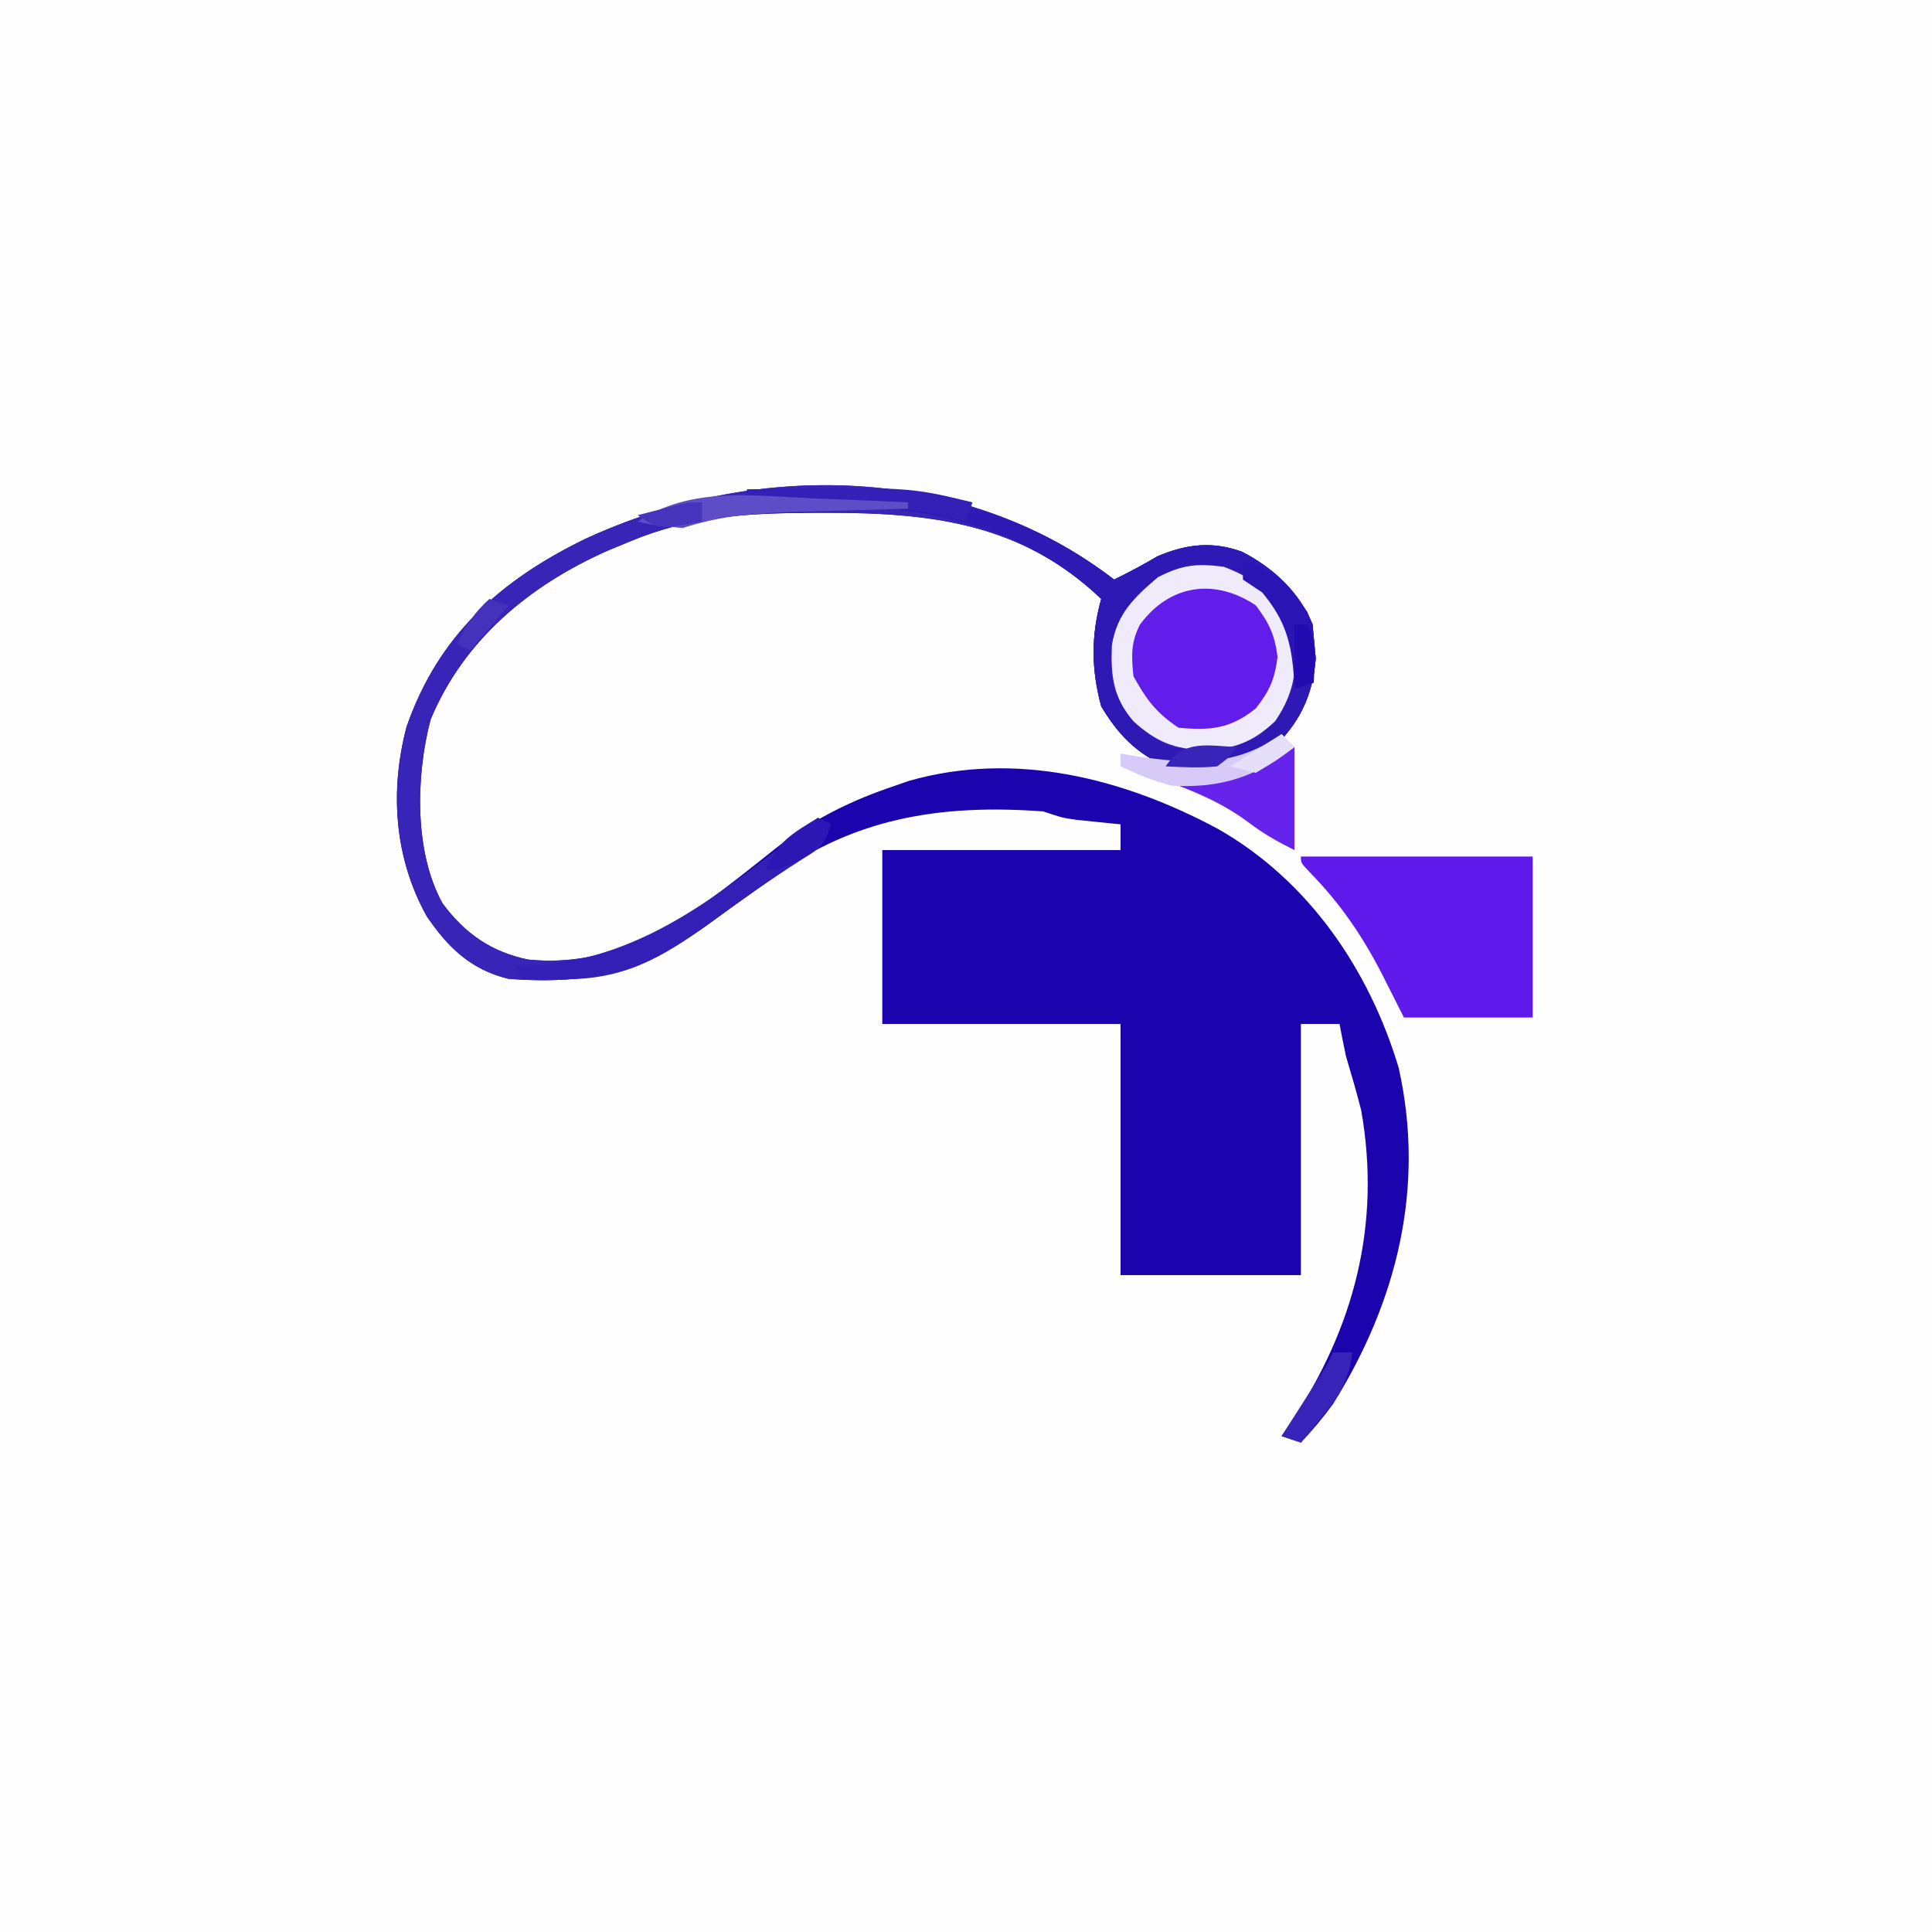
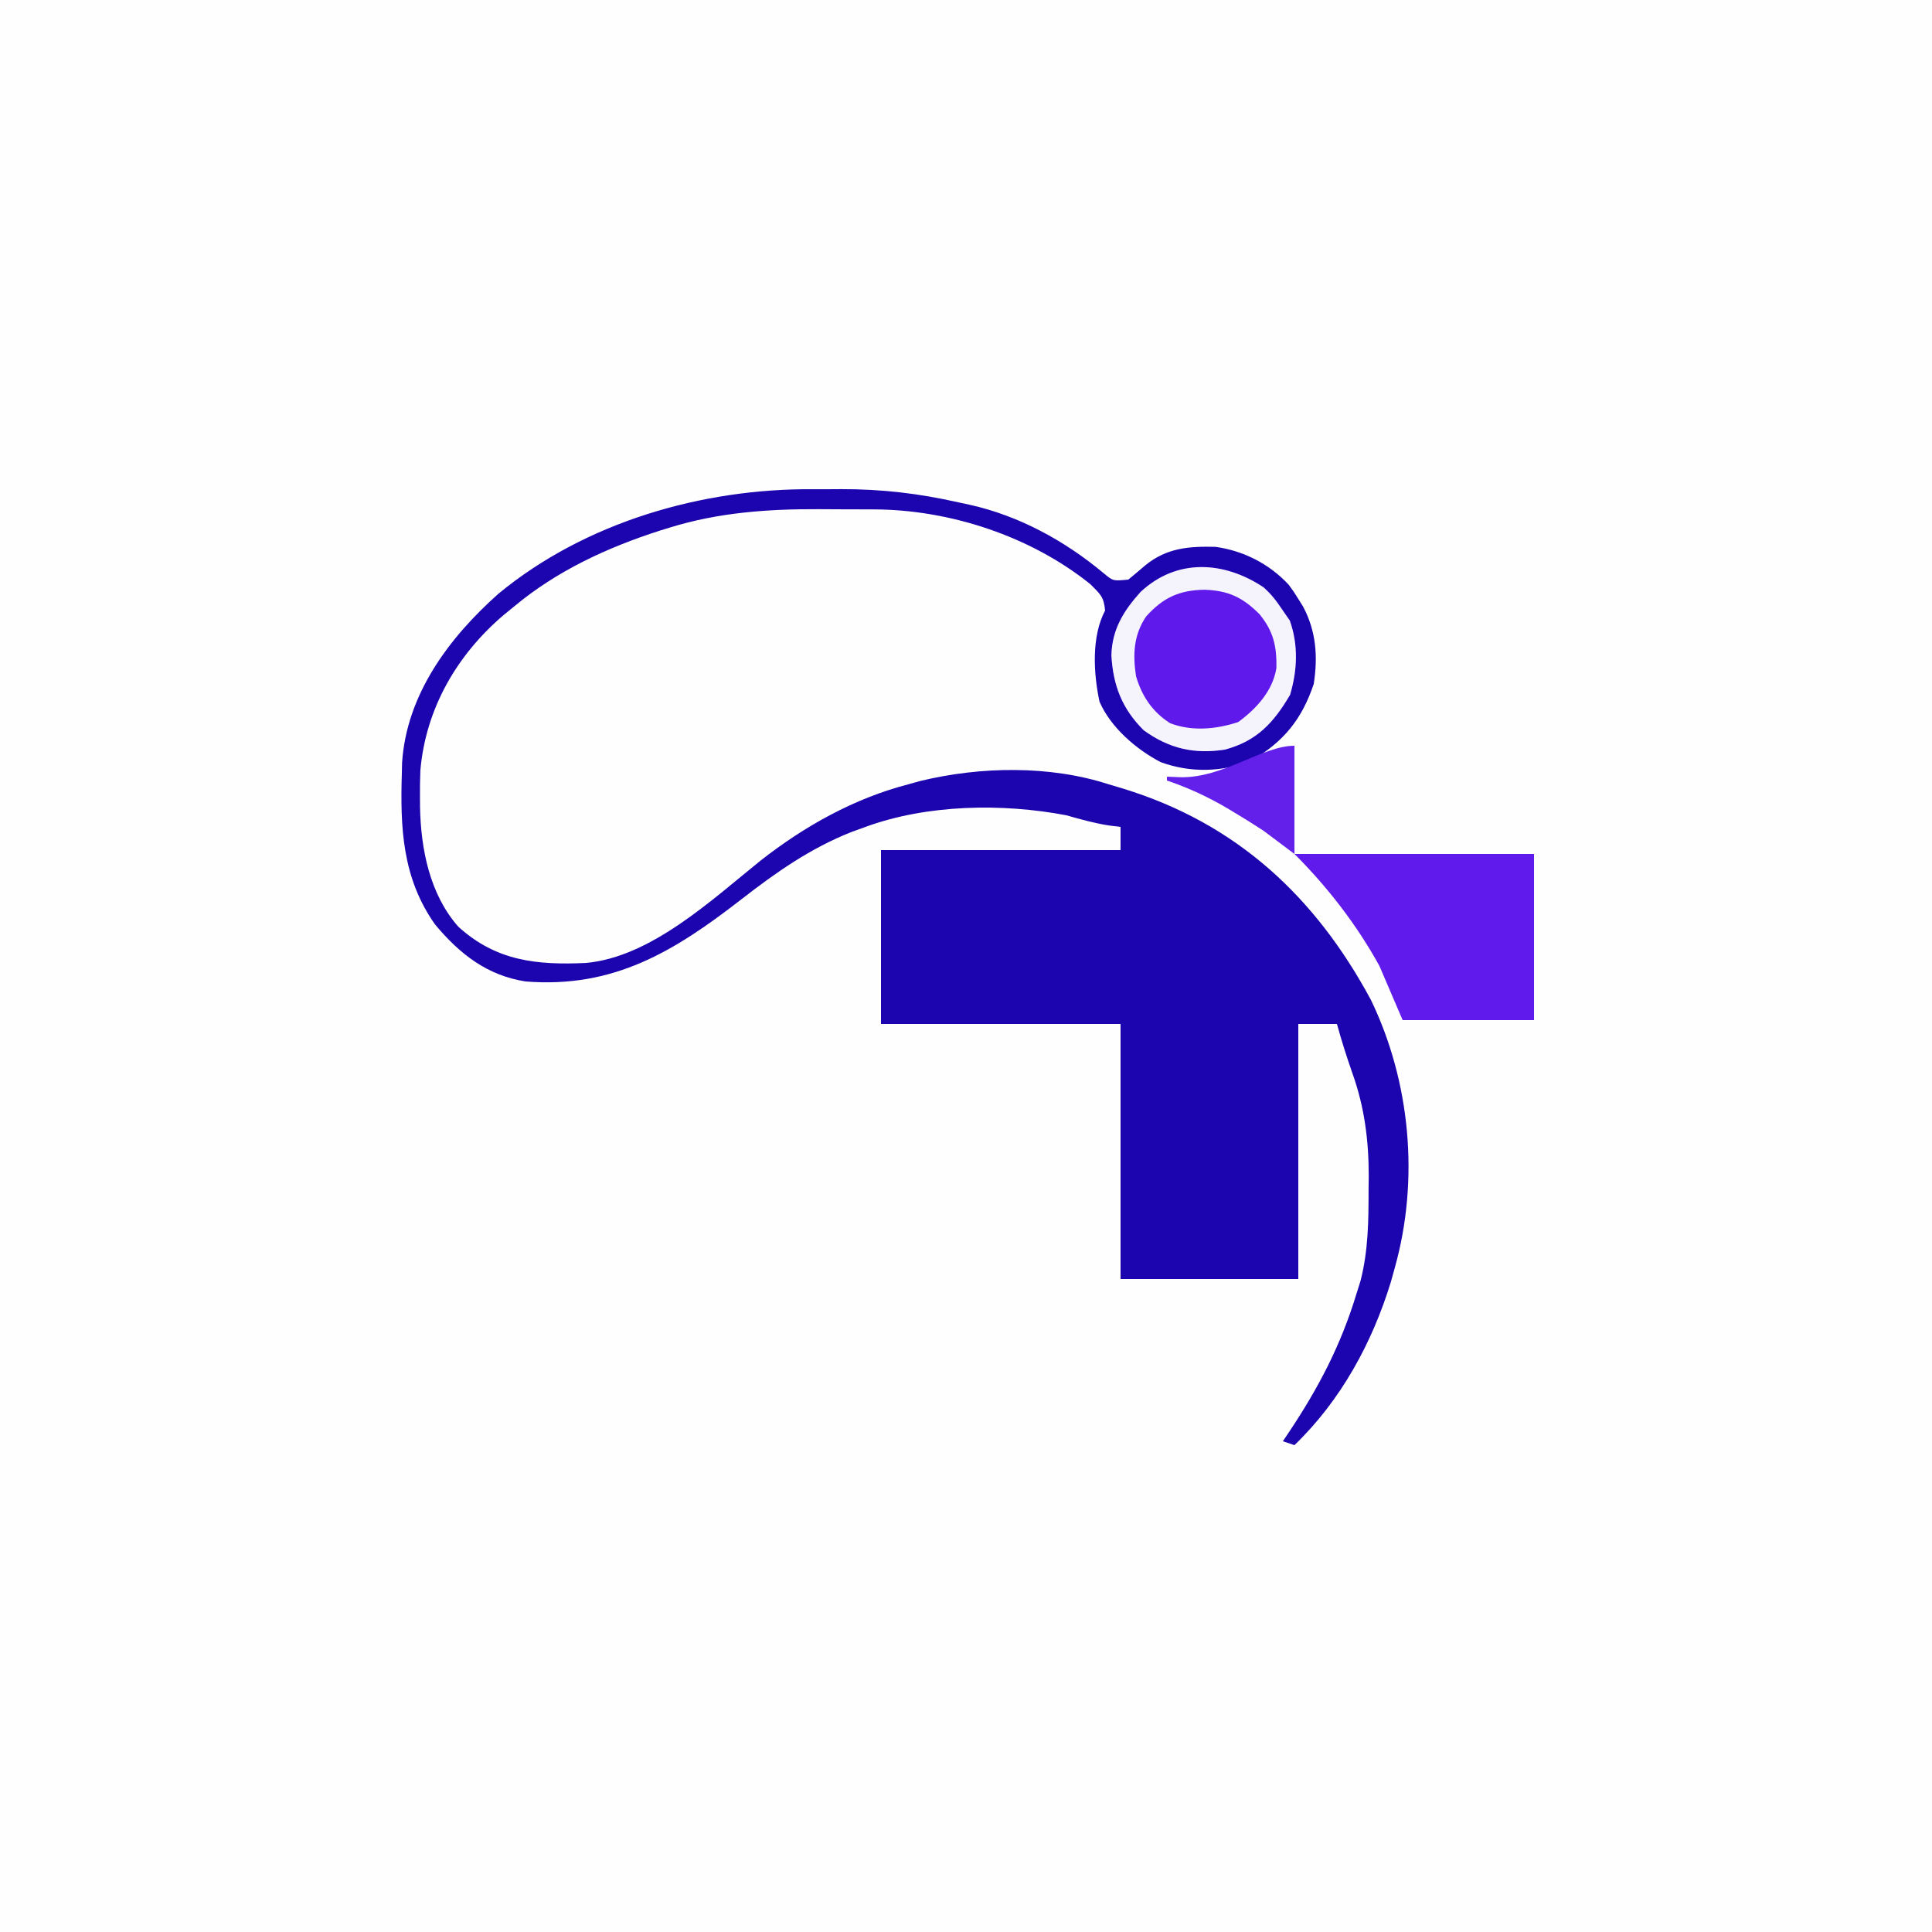
- <svg xmlns="http://www.w3.org/2000/svg" version="1.1" width="300" height="300">
-   <path d="M0 0 C99 0 198 0 300 0 C300 99 300 198 300 300 C201 300 102 300 0 300 C0 201 0 102 0 0 Z " fill="#FEFEFE" transform="translate(0,0)" />
-   <path d="M0 0 C2.312 -1.136 4.529 -2.313 6.75 -3.625 C11.265 -5.535 15.287 -5.992 19.891 -4.309 C24.727 -1.796 28.67 1.828 30.812 6.938 C30.874 7.618 30.936 8.299 31 9 C31.103 10.072 31.206 11.145 31.312 12.25 C30.819 18.167 28.735 22.35 24.438 26.438 C19.323 29.716 13.897 29.837 8 29 C3.329 26.866 0.635 24.051 -2 19.688 C-3.552 13.965 -3.6 8.715 -2 3 C-14.26 -8.715 -28.337 -10.399 -44.688 -10.375 C-45.686 -10.374 -45.686 -10.374 -46.705 -10.372 C-56.749 -10.329 -65.634 -9.894 -75 -6 C-76.203 -5.502 -77.405 -5.005 -78.645 -4.492 C-90.745 0.881 -100.959 9.301 -106.133 21.719 C-108.432 30.417 -108.721 42.305 -104.266 50.305 C-100.792 54.958 -96.752 57.806 -91 59 C-74.946 60.625 -63.909 50.636 -51.938 41.25 C-46.305 36.992 -40.68 34.236 -34 32 C-33.3 31.755 -32.6 31.51 -31.879 31.258 C-15.346 26.552 1.462 30.843 16.129 38.715 C30.161 46.7 39.6 60.522 44.188 75.812 C48.342 94.382 43.929 112.109 34 128 C32.426 130.16 30.836 132.053 29 134 C28.01 133.67 27.02 133.34 26 133 C26.447 132.357 26.895 131.714 27.355 131.051 C37.286 116.208 41.494 100.106 38.363 82.398 C37.645 79.573 36.837 76.793 36 74 C35.649 72.337 35.31 70.671 35 69 C33.02 69 31.04 69 29 69 C29 81.87 29 94.74 29 108 C19.76 108 10.52 108 1 108 C1 95.13 1 82.26 1 69 C-11.21 69 -23.42 69 -36 69 C-36 60.09 -36 51.18 -36 42 C-23.79 42 -11.58 42 1 42 C1 40.68 1 39.36 1 38 C0.078 37.909 0.078 37.909 -0.863 37.816 C-1.672 37.733 -2.48 37.649 -3.312 37.562 C-4.113 37.481 -4.914 37.4 -5.738 37.316 C-8 37 -8 37 -11 36 C-26.97 34.809 -41.048 37.006 -54 47 C-55.747 48.274 -57.504 49.535 -59.263 50.792 C-60.468 51.655 -61.669 52.523 -62.866 53.397 C-73.183 60.876 -81.217 62.929 -94 62 C-99.842 60.595 -103.428 57.158 -106.746 52.258 C-111.775 43.203 -112.497 32.831 -109.875 22.875 C-104.952 8.696 -95.34 0.102 -82.118 -6.317 C-55.672 -18.55 -23.514 -18.051 0 0 Z " fill="#1B03AE" transform="translate(173,90)" />
-   <path d="M0 0 C2.312 -1.136 4.529 -2.313 6.75 -3.625 C11.265 -5.535 15.287 -5.992 19.891 -4.309 C24.727 -1.796 28.67 1.828 30.812 6.938 C30.874 7.618 30.936 8.299 31 9 C31.103 10.072 31.206 11.145 31.312 12.25 C30.819 18.167 28.735 22.35 24.438 26.438 C19.323 29.716 13.897 29.837 8 29 C3.329 26.866 0.635 24.051 -2 19.688 C-3.552 13.965 -3.6 8.715 -2 3 C-14.26 -8.715 -28.337 -10.399 -44.688 -10.375 C-45.686 -10.374 -45.686 -10.374 -46.705 -10.372 C-56.749 -10.329 -65.634 -9.894 -75 -6 C-76.203 -5.502 -77.405 -5.005 -78.645 -4.492 C-90.745 0.881 -100.959 9.301 -106.133 21.719 C-108.432 30.417 -108.721 42.305 -104.266 50.305 C-100.792 54.958 -96.752 57.806 -91 59 C-72.985 60.824 -59.482 47.276 -46 37 C-45.34 37.33 -44.68 37.66 -44 38 C-45.154 41.462 -45.704 41.715 -48.688 43.562 C-53.548 46.666 -58.211 49.991 -62.862 53.397 C-73.188 60.868 -81.211 62.93 -94 62 C-99.842 60.595 -103.428 57.158 -106.746 52.258 C-111.775 43.203 -112.497 32.831 -109.875 22.875 C-104.952 8.696 -95.34 0.102 -82.118 -6.317 C-55.672 -18.55 -23.514 -18.051 0 0 Z " fill="#3924B8" transform="translate(173,90)" />
-   <path d="M0 0 C11.88 0 23.76 0 36 0 C36 8.25 36 16.5 36 25 C29.4 25 22.8 25 16 25 C14.845 22.711 13.69 20.421 12.5 18.062 C9.456 12.192 6.112 7.307 1.469 2.539 C0 1 0 1 0 0 Z " fill="#5F19EB" transform="translate(202,133)" />
-   <path d="M0 0 C5.337 1.988 8.453 4.907 11 10 C11.372 15.573 11.248 19.237 8 24 C4.479 27.263 1.696 28.288 -3 28.5 C-7.689 28.296 -10.45 27.204 -14 24 C-17.162 20.31 -17.528 16.918 -17.348 12.211 C-16.582 7.341 -13.822 4.695 -10.188 1.625 C-6.38 -0.316 -4.226 -0.528 0 0 Z " fill="#621DEB" transform="translate(190,88)" />
-   <path d="M0 0 C21.771 -0.36 39.073 0.238 57 14 C59.312 12.864 61.529 11.687 63.75 10.375 C68.265 8.465 72.287 8.008 76.891 9.691 C81.727 12.204 85.67 15.828 87.812 20.938 C87.874 21.618 87.936 22.299 88 23 C88.103 24.073 88.206 25.145 88.312 26.25 C87.819 32.167 85.735 36.35 81.438 40.438 C76.323 43.716 70.897 43.837 65 43 C60.329 40.866 57.635 38.051 55 33.688 C53.448 27.965 53.4 22.715 55 17 C43.033 5.565 27.846 2.645 11.75 2.312 C10.043 2.261 10.043 2.261 8.301 2.209 C5.534 2.128 2.767 2.058 0 2 C0 1.34 0 0.68 0 0 Z M58.625 18.688 C56.522 22.975 56.048 26.312 57 31 C59.065 35.31 61.492 38.241 66 40 C70.935 40.7 74.912 40.515 79.438 38.375 C83.367 34.733 85.122 31.33 85.438 26 C85.267 21.766 83.728 19.259 81 16 C77.704 13.104 75.096 12.103 70.688 11.688 C65.048 12.165 62.3 14.53 58.625 18.688 Z " fill="#2E19B5" transform="translate(116,76)" />
-   <path d="M0 0 C5.337 1.988 8.453 4.907 11 10 C11.372 15.573 11.248 19.237 8 24 C4.479 27.263 1.696 28.288 -3 28.5 C-7.689 28.296 -10.45 27.204 -14 24 C-17.162 20.31 -17.528 16.918 -17.348 12.211 C-16.582 7.341 -13.822 4.695 -10.188 1.625 C-6.38 -0.316 -4.226 -0.528 0 0 Z M-13 9 C-14.433 11.866 -14.306 13.813 -14 17 C-11.96 20.658 -10.496 22.669 -7 25 C-2.025 25.461 1.068 25.168 5 22 C7.162 19.241 7.939 17.485 8.375 14 C7.947 10.576 7.061 8.748 5 6 C-1.432 1.712 -8.399 2.766 -13 9 Z " fill="#EFEBFA" transform="translate(190,88)" />
-   <path d="M0 0 C0.66 0.33 1.32 0.66 2 1 C0.846 4.462 0.296 4.715 -2.688 6.562 C-7.548 9.666 -12.211 12.991 -16.862 16.397 C-24.427 21.871 -30.226 25.158 -39.75 25.062 C-40.92 25.053 -42.091 25.044 -43.297 25.035 C-44.189 25.024 -45.081 25.012 -46 25 C-46.33 24.34 -46.66 23.68 -47 23 C-46.166 22.974 -45.332 22.948 -44.473 22.922 C-26.368 22.009 -13.89 10.586 0 0 Z " fill="#331EB6" transform="translate(127,127)" />
-   <path d="M0 0 C0 5.28 0 10.56 0 16 C-2.845 14.578 -4.869 13.434 -7.312 11.562 C-10.712 9.076 -14.08 7.52 -18 6 C-18 5.67 -18 5.34 -18 5 C-17.039 4.961 -17.039 4.961 -16.059 4.922 C-10.576 4.562 -4.485 0 0 0 Z " fill="#6623EC" transform="translate(201,116)" />
-   <path d="M0 0 C24.983 -0.413 24.983 -0.413 35 2 C34.67 2.99 34.34 3.98 34 5 C32.784 4.683 31.569 4.366 30.316 4.039 C24.225 2.685 18.156 2.547 11.938 2.375 C10.786 2.336 9.634 2.298 8.447 2.258 C5.632 2.164 2.816 2.079 0 2 C0 1.34 0 0.68 0 0 Z " fill="#341FB7" transform="translate(116,76)" />
-   <path d="M0 0 C4.876 1.393 7.076 3.939 10 8 C11.474 11.515 11.072 15.232 11 19 C10.01 19.33 9.02 19.66 8 20 C7.961 19.13 7.961 19.13 7.922 18.242 C7.525 12.772 6.606 9.348 3 5 C2.01 4.34 1.02 3.68 0 3 C0 2.01 0 1.02 0 0 Z " fill="#2A14B3" transform="translate(193,87)" />
-   <path d="M0 0 C1.457 0.058 2.914 0.116 4.371 0.172 C7.915 0.311 11.457 0.464 15 0.625 C15 0.955 15 1.285 15 1.625 C14.188 1.645 13.377 1.665 12.541 1.685 C8.839 1.781 5.139 1.89 1.438 2 C0.161 2.031 -1.116 2.062 -2.432 2.094 C-8.669 2.288 -14.082 2.674 -20 4.625 C-23.938 4.25 -23.938 4.25 -27 3.625 C-18.841 -1.814 -9.336 -0.428 0 0 Z " fill="#5E4DC6" transform="translate(126,77.375)" />
-   <path d="M0 0 C0.66 0.66 1.32 1.32 2 2 C-3.964 6.631 -9.412 8.428 -17 8 C-19.916 7.27 -22.263 6.291 -25 5 C-25 4.34 -25 3.68 -25 3 C-24.072 3.165 -23.144 3.33 -22.188 3.5 C-13.748 4.647 -7.132 5.072 0 0 Z " fill="#D7C9F8" transform="translate(199,114)" />
-   <path d="M0 0 C0.99 0 1.98 0 3 0 C2.467 4.225 1.123 6.541 -1.562 9.812 C-2.203 10.603 -2.844 11.393 -3.504 12.207 C-3.998 12.799 -4.491 13.39 -5 14 C-5.99 13.67 -6.98 13.34 -8 13 C-7.506 12.229 -7.013 11.458 -6.504 10.664 C-5.863 9.661 -5.223 8.658 -4.562 7.625 C-3.924 6.627 -3.286 5.63 -2.629 4.602 C-1.031 2.142 -1.031 2.142 0 0 Z " fill="#3823B8" transform="translate(207,210)" />
-   <path d="M0 0 C0.66 0.33 1.32 0.66 2 1 C0.524 5.427 -1.901 5.914 -6 8 C-6.66 8 -7.32 8 -8 8 C-6.498 3.794 -3.714 2.261 0 0 Z " fill="#2D17B4" transform="translate(127,127)" />
-   <path d="M0 0 C0.66 0 1.32 0 2 0 C3.478 2.957 3.06 5.742 3 9 C2.01 9.33 1.02 9.66 0 10 C0 6.7 0 3.4 0 0 Z " fill="#220BB0" transform="translate(201,97)" />
-   <path d="M0 0 C0.99 0.33 1.98 0.66 3 1 C1.02 3.31 -0.96 5.62 -3 8 C-3.66 7.67 -4.32 7.34 -5 7 C-3.707 4.116 -2.341 2.128 0 0 Z " fill="#4431BC" transform="translate(76,93)" />
-   <path d="M0 0 C0 0.99 0 1.98 0 3 C-6.625 4.25 -6.625 4.25 -10 2 C-8.709 1.664 -7.417 1.331 -6.125 1 C-5.406 0.814 -4.686 0.629 -3.945 0.438 C-2 0 -2 0 0 0 Z " fill="#4734BD" transform="translate(109,78)" />
-   <path d="M0 0 C0.66 0.66 1.32 1.32 2 2 C-0.75 4.062 -0.75 4.062 -4 6 C-5.32 5.67 -6.64 5.34 -8 5 C-4.04 2.525 -4.04 2.525 0 0 Z " fill="#E6DFF9" transform="translate(199,114)" />
-   <path d="M0 0 C-1 1.5 -1 1.5 -3 3 C-5.718 3.273 -8.257 3.135 -11 3 C-8.218 -1.174 -4.534 -0.223 0 0 Z " fill="#3824B8" transform="translate(192,116)" />
+ <svg xmlns="http://www.w3.org/2000/svg" version="1.1" width="500" height="500" style="background-color:transparent;">
+   <path d="M0 0 C165 0 330 0 500 0 C500 165 500 330 500 500 C335 500 170 500 0 500 C0 335 0 170 0 0 Z " fill="#FEFEFE" transform="translate(0,0)" />
+   <path d="M0 0 C2.444 0.016 4.886 0 7.33 -0.019 C17.739 -0.032 27.352 1.097 37.512 3.391 C38.503 3.603 39.494 3.816 40.515 4.035 C53.295 6.89 65.117 13.373 75.094 21.704 C77.567 23.773 77.567 23.773 81.512 23.391 C82.988 22.177 84.462 20.959 85.903 19.704 C91.421 15.203 97.161 14.739 104.09 14.915 C111.356 15.926 117.993 19.32 123.012 24.704 C124.332 26.497 124.332 26.497 125.512 28.391 C125.922 29.047 126.332 29.703 126.754 30.379 C130.148 36.781 130.597 43.288 129.512 50.391 C126.407 59.63 121.699 65.321 113.449 70.204 C105.868 73.268 97.551 73.443 89.883 70.625 C83.568 67.338 76.929 61.629 74.059 54.969 C72.488 47.563 71.959 38.132 75.512 31.391 C75.172 27.853 74.363 27.242 71.699 24.579 C56.29 12.176 35.308 5.254 15.578 5.223 C14.446 5.218 14.446 5.218 13.291 5.213 C11.694 5.208 10.098 5.206 8.502 5.206 C6.113 5.204 3.724 5.186 1.334 5.167 C-11.801 5.116 -24.611 6.022 -37.238 9.954 C-38.484 10.337 -38.484 10.337 -39.755 10.728 C-53.382 15.106 -66.462 21.164 -77.488 30.391 C-78.358 31.1 -79.228 31.809 -80.125 32.54 C-92.215 42.84 -100.271 56.683 -101.693 72.698 C-101.79 75.038 -101.817 77.362 -101.801 79.704 C-101.796 80.532 -101.791 81.36 -101.786 82.213 C-101.579 93.078 -99.297 104.801 -91.89 113.204 C-82.104 122.121 -71.556 123.192 -58.859 122.604 C-42.02 121.089 -26.305 106.279 -13.605 96.075 C-2.281 87.204 10.529 80.025 24.512 76.391 C25.577 76.095 26.641 75.798 27.739 75.493 C43.299 71.732 61.234 71.418 76.512 76.391 C77.729 76.755 78.946 77.118 80.199 77.493 C109.602 86.512 129.984 105.524 144.324 132.204 C154.558 153.421 156.845 178.715 150.512 201.391 C150.172 202.618 149.831 203.845 149.481 205.11 C144.654 220.896 136.49 235.871 124.512 247.391 C123.522 247.061 122.532 246.731 121.512 246.391 C122.082 245.542 122.651 244.692 123.239 243.817 C130.831 232.401 136.506 221.533 140.512 208.391 C140.874 207.236 141.236 206.081 141.61 204.891 C143.649 196.98 143.695 189.204 143.699 181.079 C143.712 180.014 143.724 178.95 143.737 177.854 C143.754 168.582 142.645 159.904 139.512 151.141 C138.037 146.916 136.689 142.708 135.512 138.391 C132.212 138.391 128.912 138.391 125.512 138.391 C125.512 160.171 125.512 181.951 125.512 204.391 C110.332 204.391 95.152 204.391 79.512 204.391 C79.512 182.611 79.512 160.831 79.512 138.391 C59.052 138.391 38.592 138.391 17.512 138.391 C17.512 123.541 17.512 108.691 17.512 93.391 C37.972 93.391 58.432 93.391 79.512 93.391 C79.512 91.411 79.512 89.431 79.512 87.391 C78.501 87.267 77.491 87.144 76.449 87.016 C72.668 86.416 69.188 85.441 65.512 84.391 C48.923 81.228 29.433 81.546 13.512 87.391 C12.309 87.827 11.107 88.263 9.867 88.711 C-0.803 92.943 -9.634 99.147 -18.621 106.135 C-36.044 119.669 -51.705 129.211 -74.488 127.391 C-84.447 125.834 -91.536 120.264 -97.886 112.653 C-106.4 100.63 -106.93 87.564 -106.488 73.391 C-106.47 72.555 -106.452 71.718 -106.433 70.856 C-105.308 53.143 -94.297 38.451 -81.531 27.078 C-59.029 8.501 -28.769 -0.224 0 0 Z " fill="#1C04AE" transform="translate(210.488,126.6089)" />
+   <path d="M0 0 C20.46 0 40.92 0 62 0 C62 14.19 62 28.38 62 43 C50.78 43 39.56 43 28 43 C26.02 38.38 24.04 33.76 22 29 C16.139 18.337 8.599 8.599 0 0 Z " fill="#601AEB" transform="translate(335,221)" />
+   <path d="M0 0 C2.138 1.903 3.366 3.573 5 6 C5.598 6.866 6.196 7.732 6.812 8.625 C9.041 14.959 8.762 21.416 6.875 27.812 C2.636 35.019 -1.702 39.782 -10 42 C-17.954 43.233 -24.468 41.736 -31 37 C-36.592 31.466 -38.946 25.391 -39.375 17.562 C-39.182 10.861 -36.222 6.078 -31.812 1.188 C-22.432 -7.573 -10.182 -6.794 0 0 Z " fill="#6019EB" transform="translate(327,152)" />
+   <path d="M0 0 C2.138 1.903 3.366 3.573 5 6 C5.598 6.866 6.196 7.732 6.812 8.625 C9.041 14.959 8.762 21.416 6.875 27.812 C2.636 35.019 -1.702 39.782 -10 42 C-17.954 43.233 -24.468 41.736 -31 37 C-36.592 31.466 -38.946 25.391 -39.375 17.562 C-39.182 10.861 -36.222 6.078 -31.812 1.188 C-22.432 -7.573 -10.182 -6.794 0 0 Z M-30.379 7.539 C-33.631 12.321 -33.852 17.395 -33 23 C-31.477 28.172 -28.765 32.232 -24.191 35.156 C-18.499 37.348 -12.249 36.736 -6.562 34.875 C-1.868 31.44 2.394 26.812 3.336 20.887 C3.436 15.268 2.583 11.405 -1 7 C-5.326 2.64 -9.051 0.85 -15.188 0.625 C-21.757 0.703 -25.999 2.651 -30.379 7.539 Z " fill="#F5F3FC" transform="translate(327,152)" />
+   <path d="M0 0 C0 9.24 0 18.48 0 28 C-2.64 26.02 -5.28 24.04 -8 22 C-10.444 20.41 -12.874 18.866 -15.375 17.375 C-16.018 16.99 -16.66 16.604 -17.323 16.207 C-22.351 13.252 -27.463 10.863 -33 9 C-33 8.67 -33 8.34 -33 8 C-31.889 8.046 -30.778 8.093 -29.633 8.141 C-18.567 8.464 -8.268 0 0 0 Z " fill="#6420EB" transform="translate(335,193)" />
</svg>
